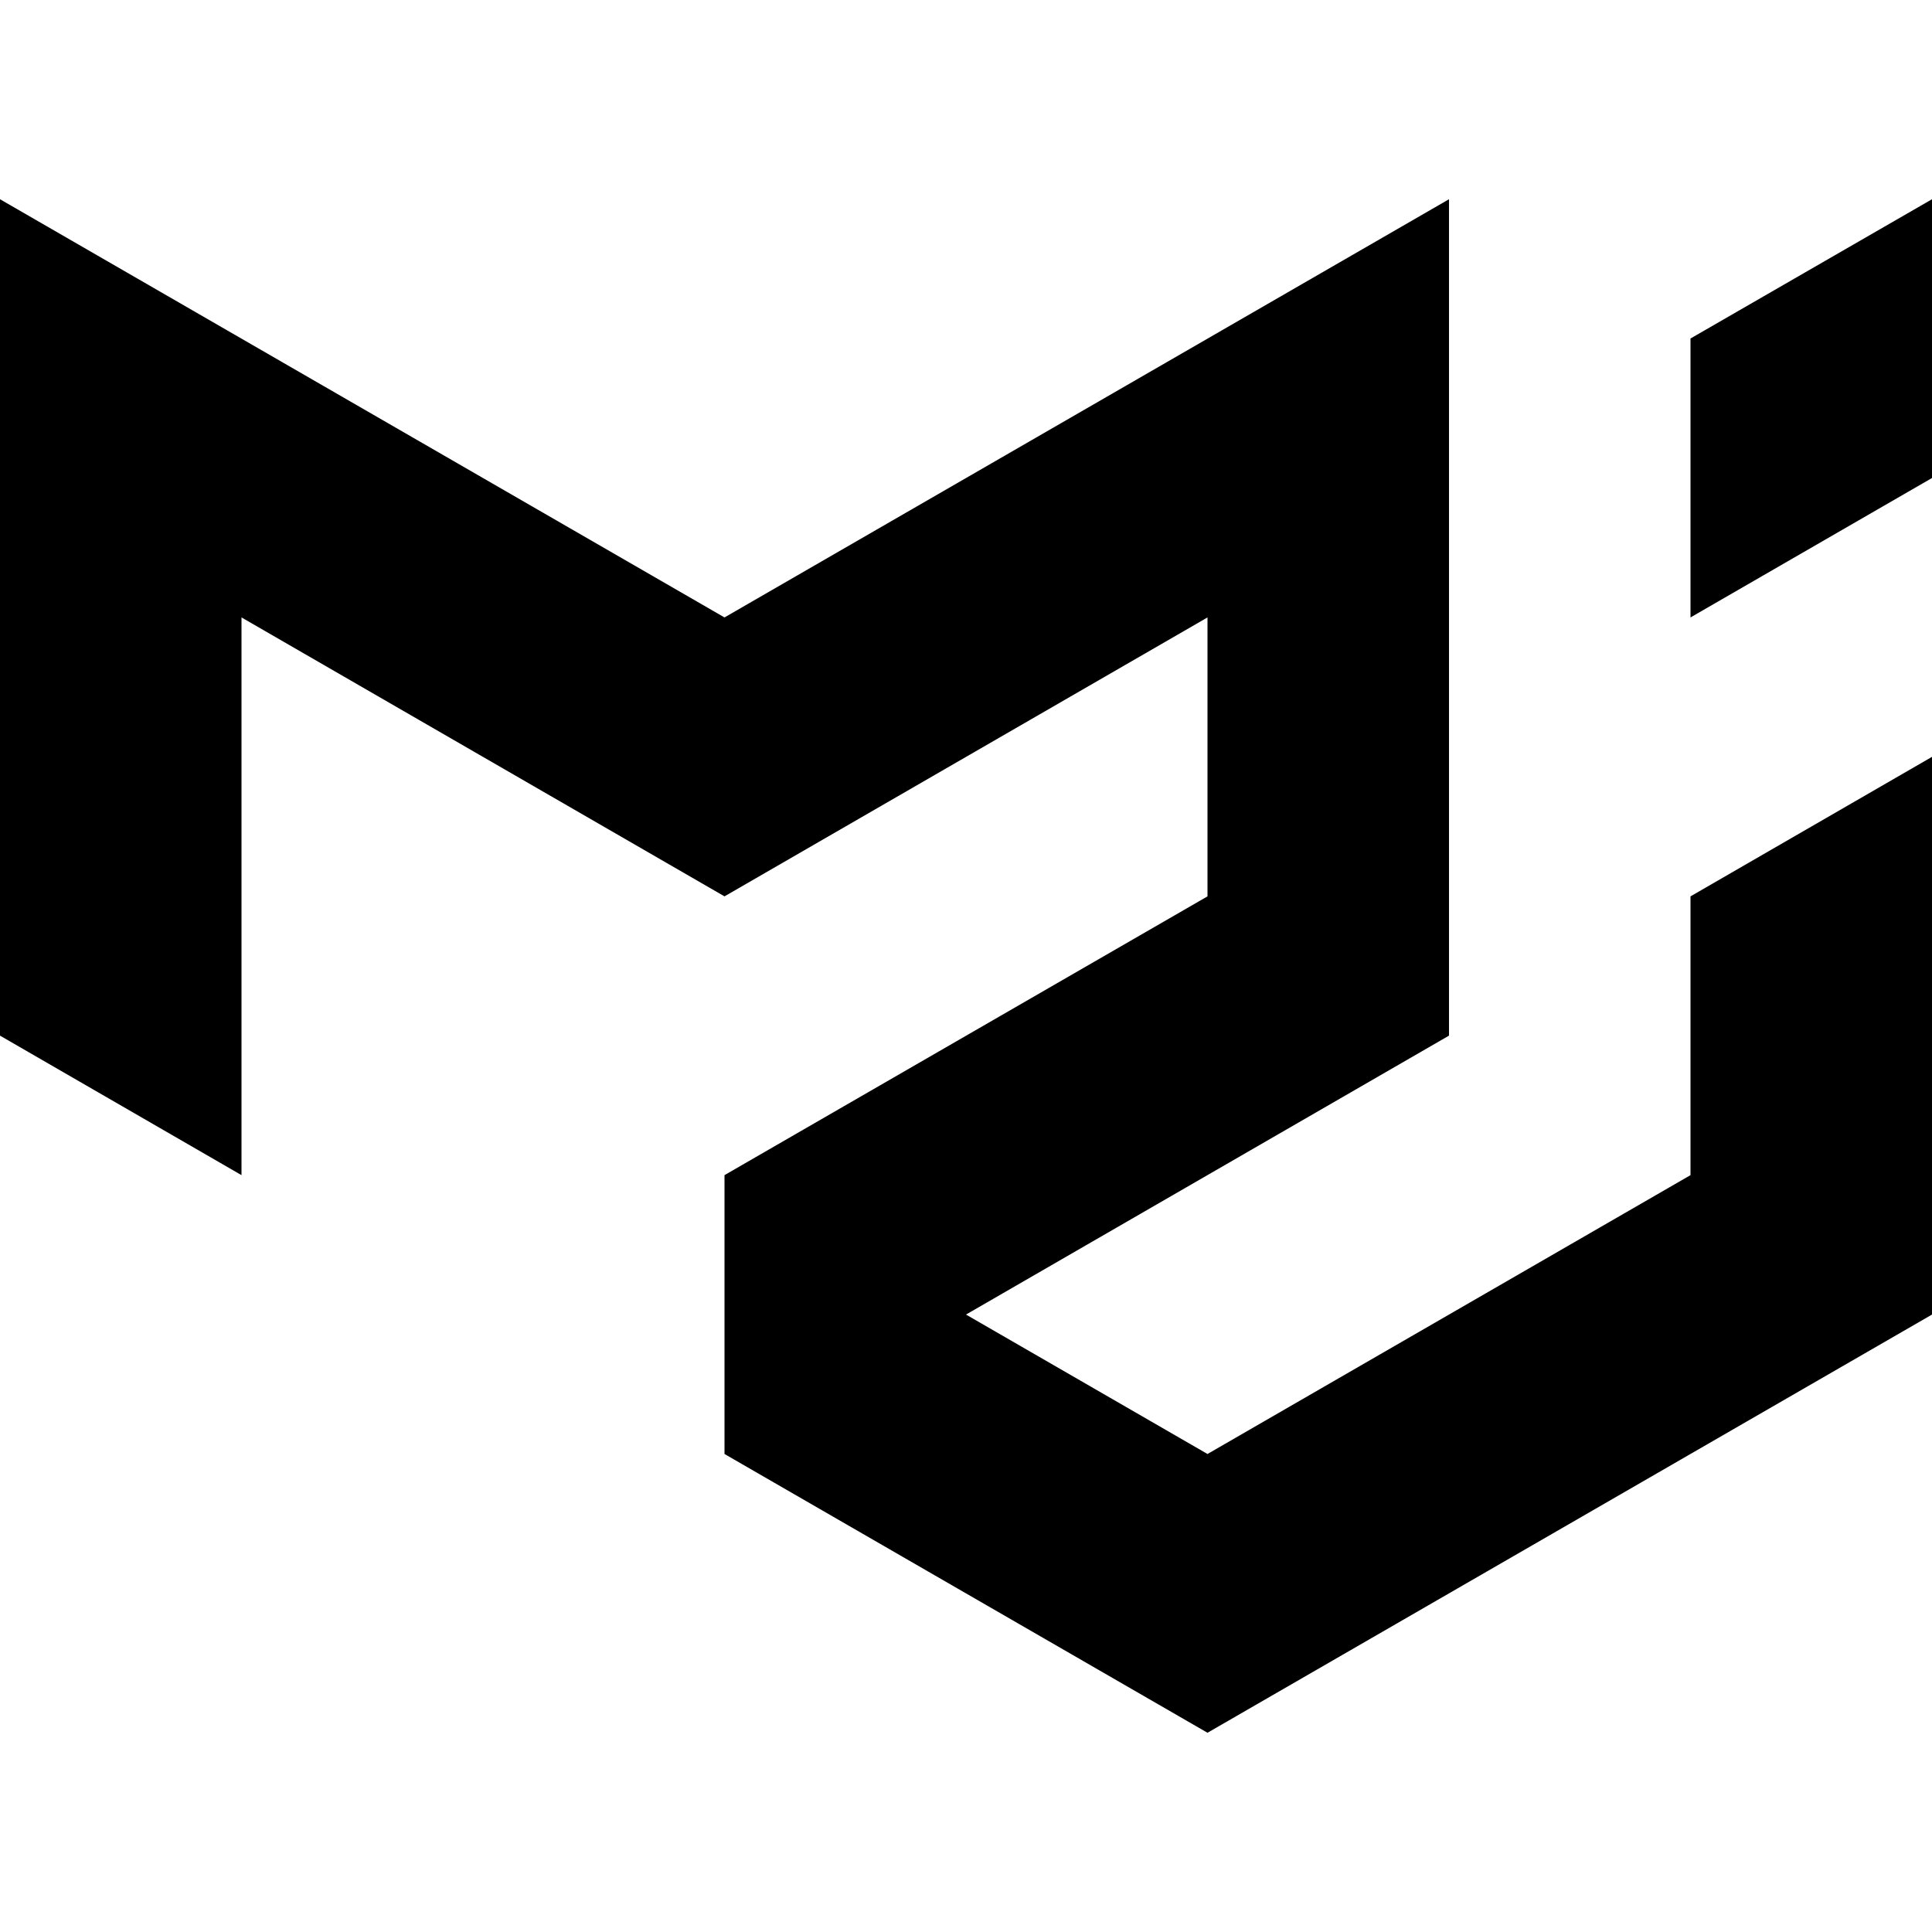
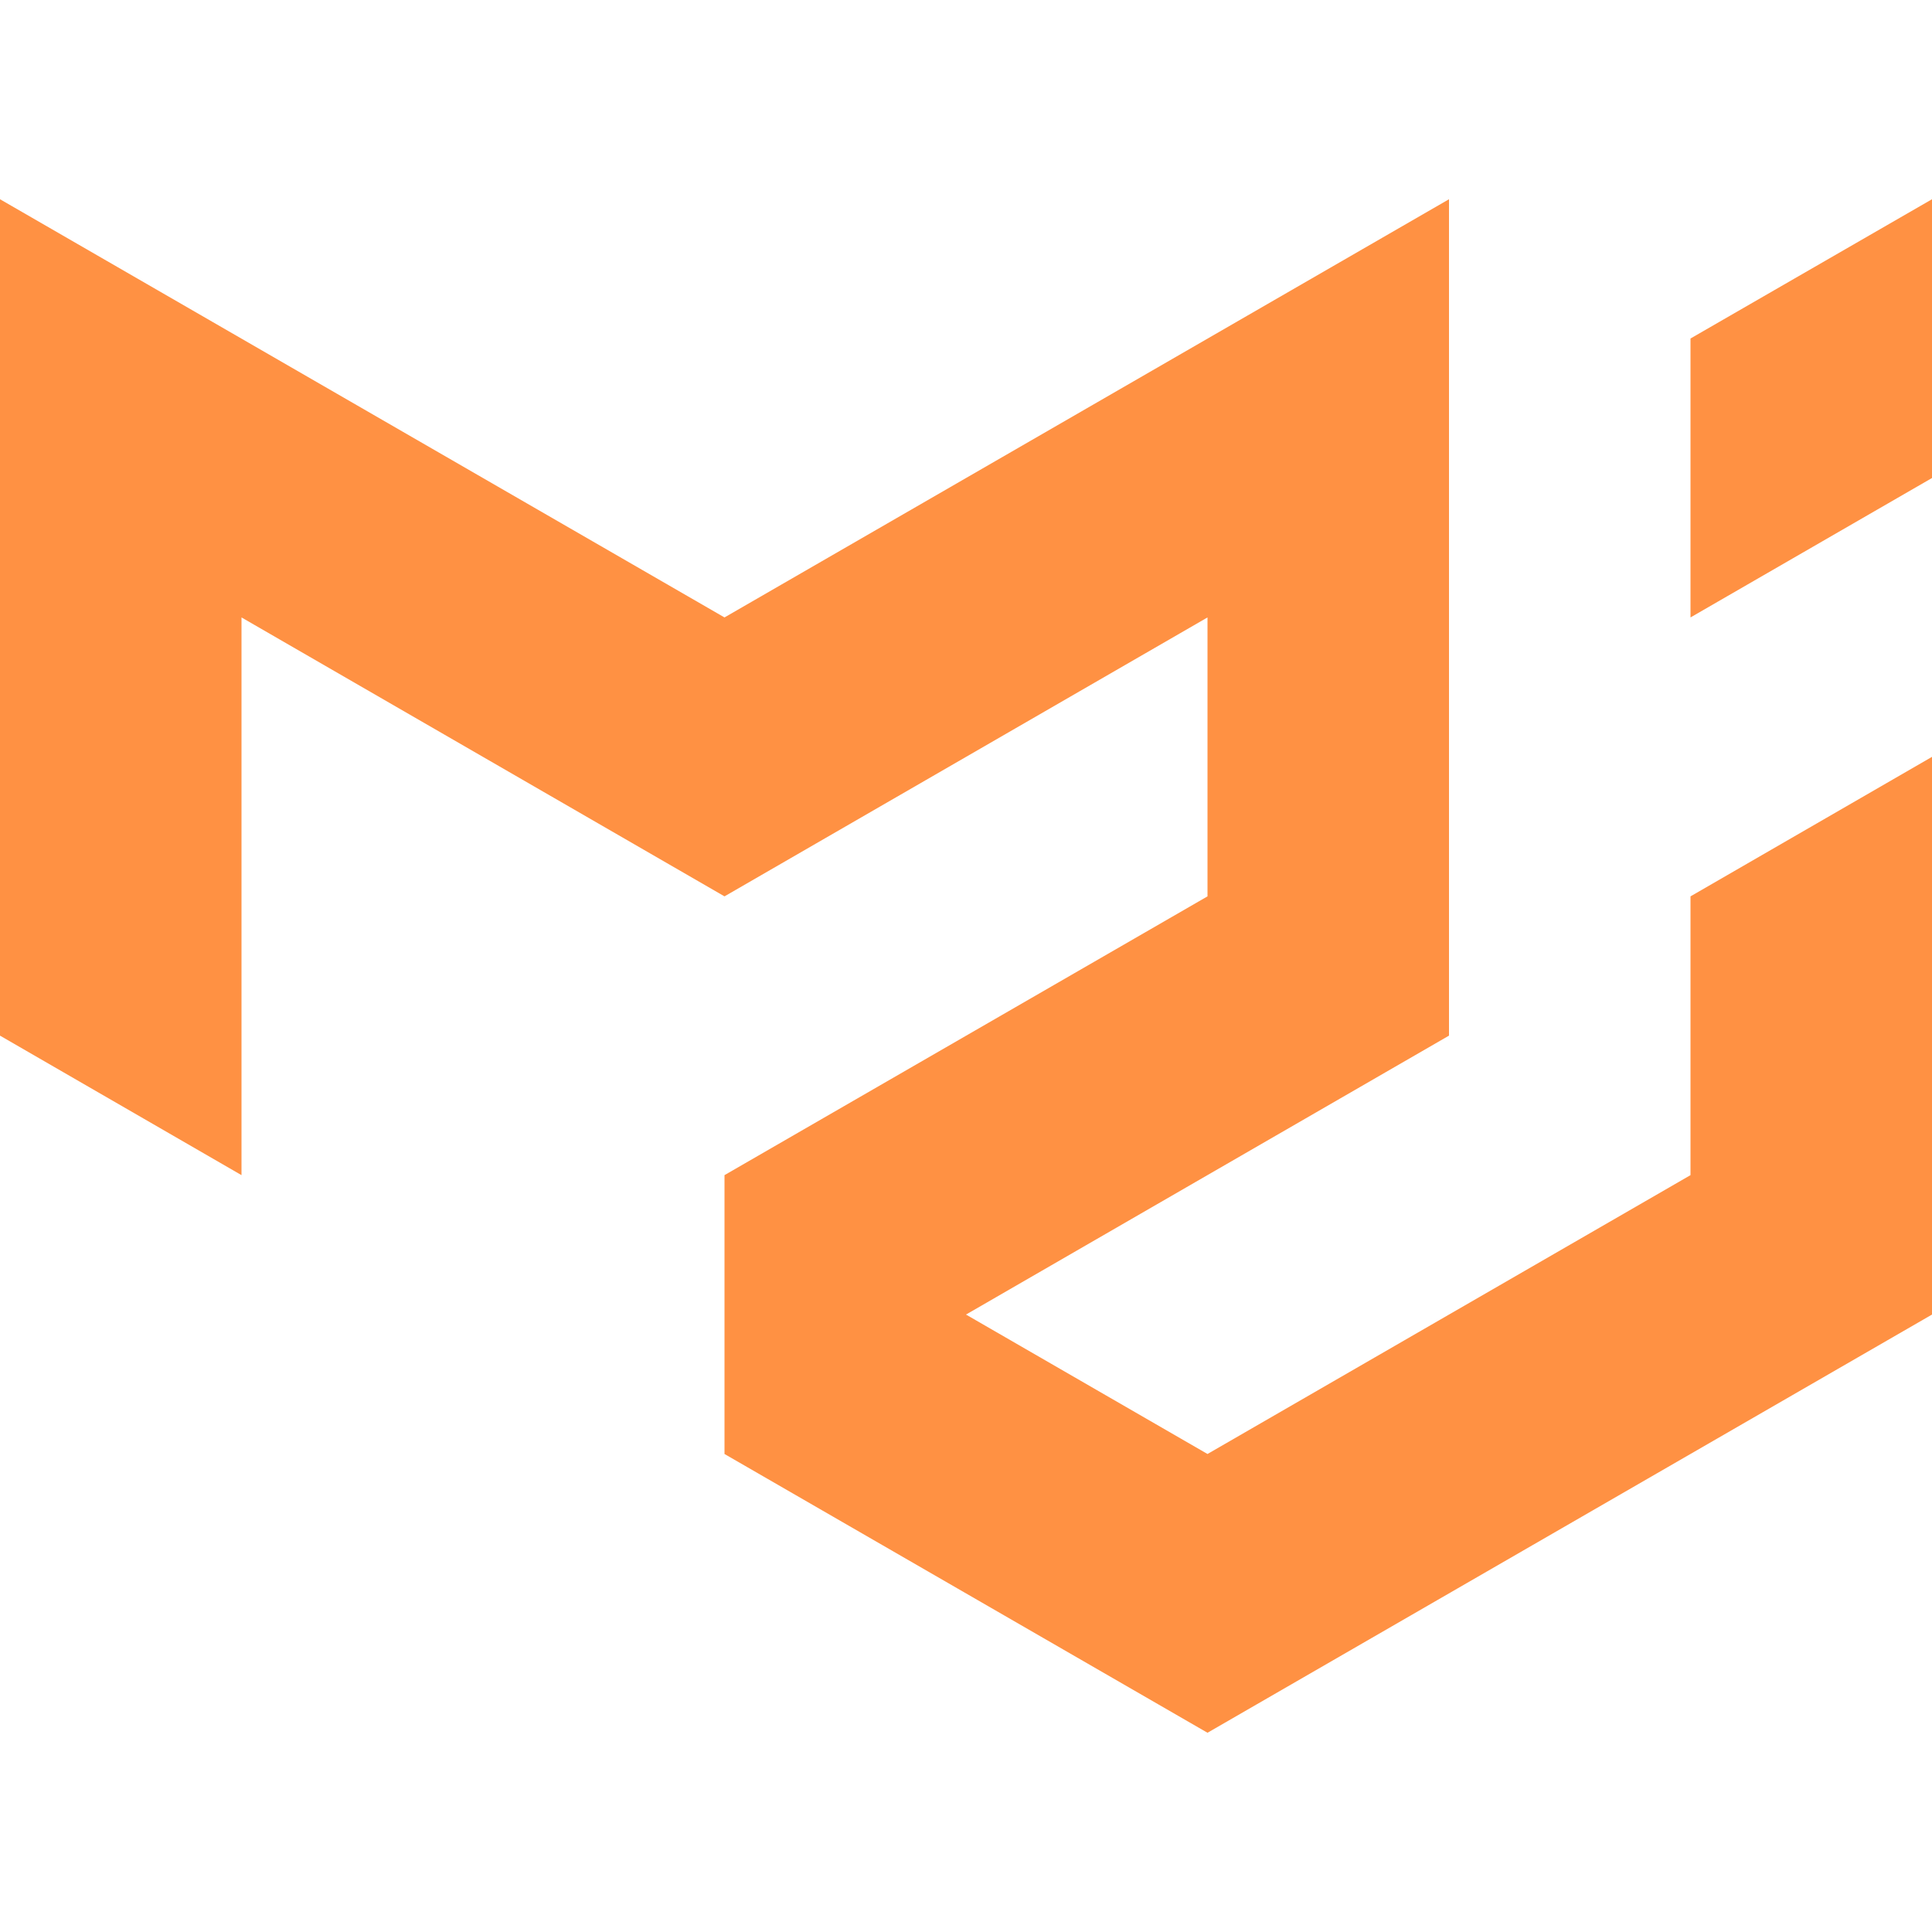
- <svg xmlns="http://www.w3.org/2000/svg" fill="#000000" width="800px" height="800px" viewBox="0 0 24 24" role="img">
+ <svg xmlns="http://www.w3.org/2000/svg" fill="#ff9143" width="800px" height="800px" viewBox="0 0 24 24" role="img">
  <path d="M0 2.475v10.39l3 1.733V7.67l6 3.465 6-3.465v3.465l-6 3.463v3.464l6 3.463 9-5.195V9.402l-3 1.733v3.463l-6 3.464-3-1.732 6-3.465V2.475L9 7.67 0 2.475zm24 0l-3 1.73V7.67l3-1.732V2.474Z" />
</svg>
